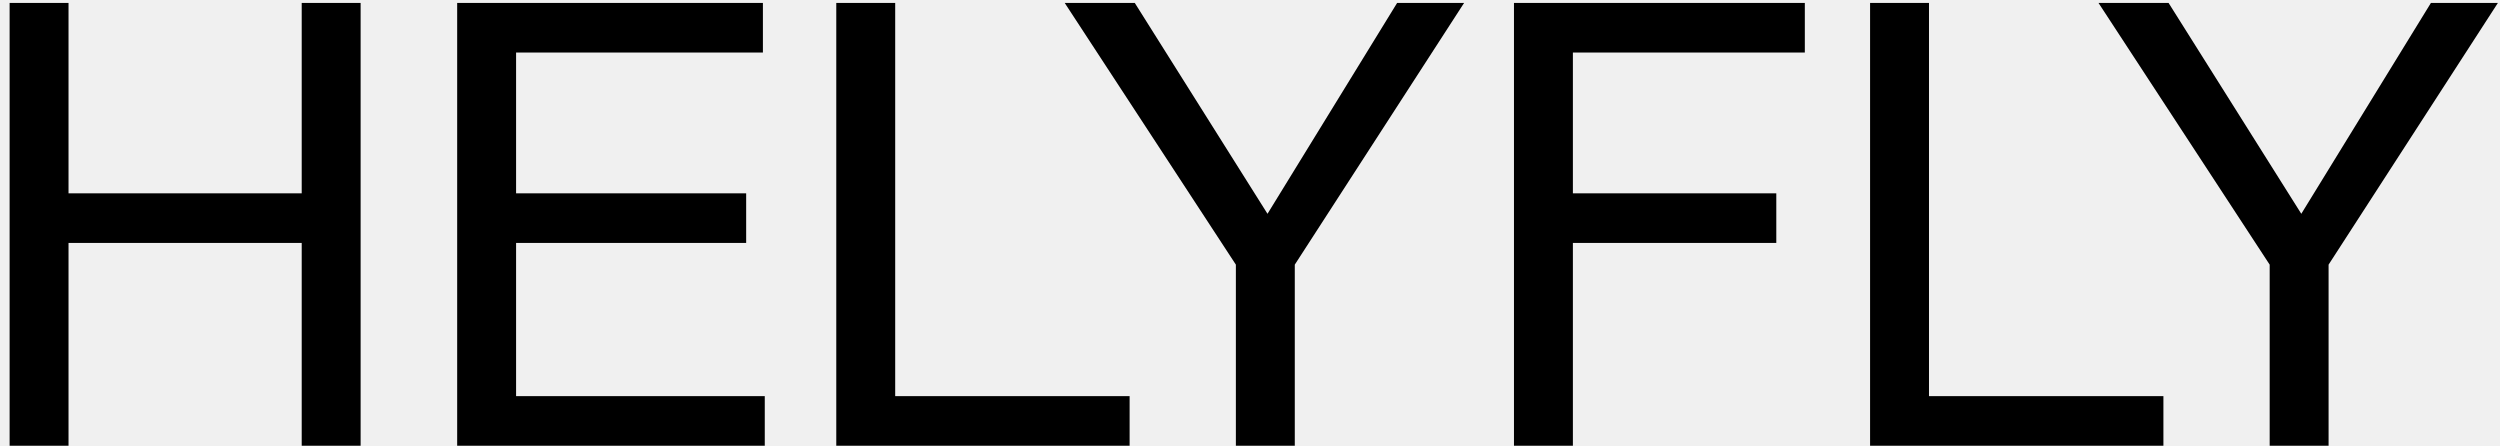
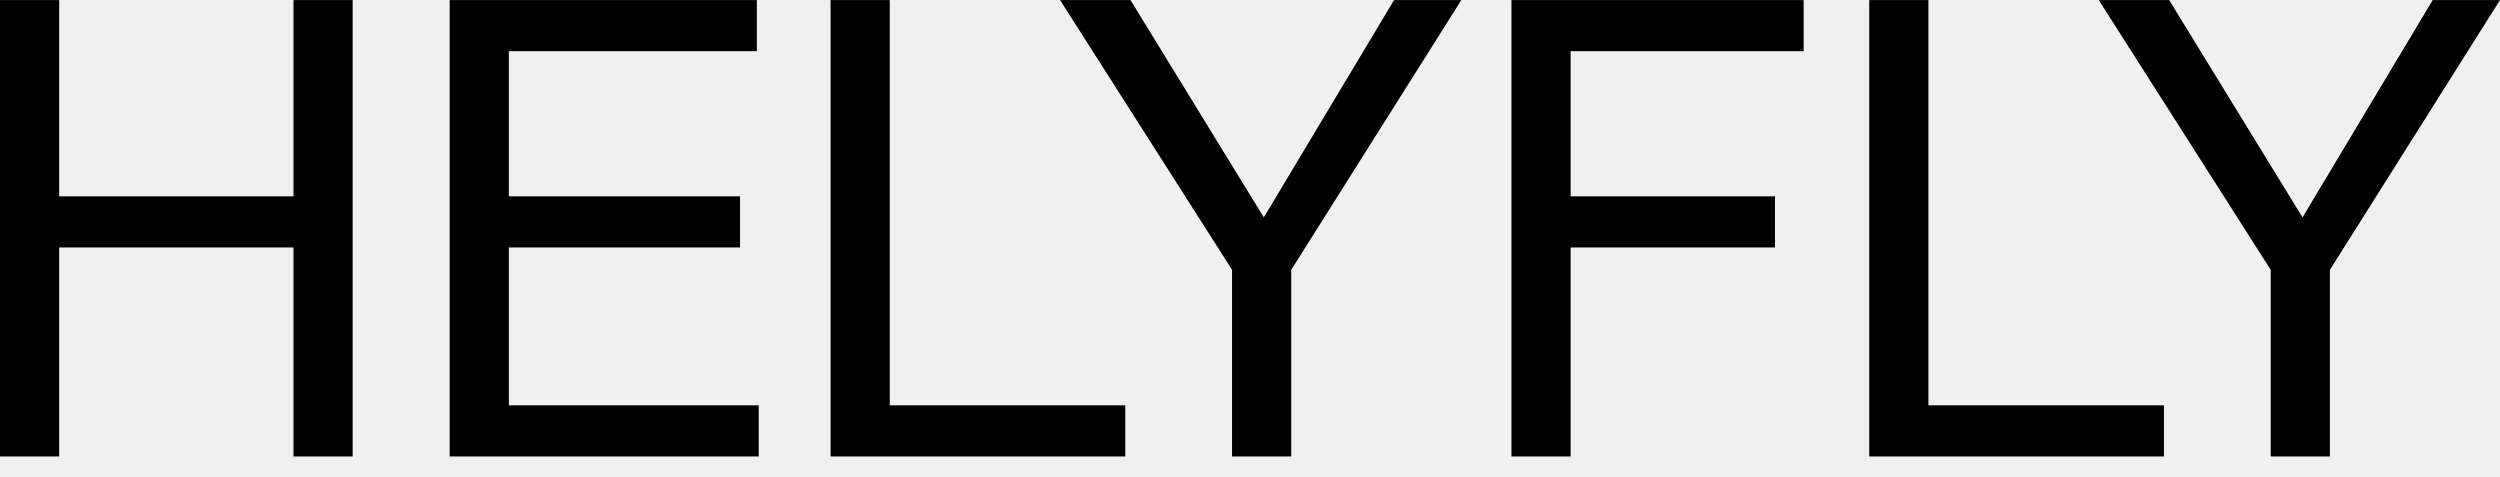
- <svg xmlns="http://www.w3.org/2000/svg" width="129" height="23" viewBox="0 0 129 23" fill="none">
-   <g clip-path="url(#clip0)">
-     <path d="M0.496 0.152V23H3.536V12.536H15.568V23H18.608V0.152H15.568V9.976H3.536V0.152H0.496ZM23.59 0.152V23H39.462V20.44H26.63V12.536H38.502V9.976H26.63V2.712H39.366V0.152H23.59ZM43.152 0.152V23H58.288V20.44H46.192V0.152H43.152ZM66.811 13.656L75.547 0.152H72.091L65.403 11.032L58.555 0.152H54.939L63.771 13.656V23H66.811V13.656ZM78.121 0.152V23H81.161V12.536H91.657V9.976H81.161V2.712H93.129V0.152H78.121ZM96.496 0.152V23H111.632V20.44H99.536V0.152H96.496ZM120.155 13.656L128.891 0.152H125.435L118.747 11.032L111.899 0.152H108.283L117.115 13.656V23H120.155V13.656Z" fill="black" />
-   </g>
-   <defs>
-     <clipPath id="clip0">
-       <rect width="129" height="23" fill="white" />
-     </clipPath>
-   </defs>
+ <svg xmlns="http://www.w3.org/2000/svg" width="84" height="16" viewBox="0 0 84 16" fill="none">
+   <path d="M0 0.002V15.337H1.989V8.314H9.861V15.337H11.849V0.002H9.861V6.596H1.989V0.002H0ZM15.109 0.002V15.337H25.493V13.619H17.098V8.314H24.865V6.596H17.098V1.72H25.43V0.002H15.109ZM27.907 0.002V15.337H37.809V13.619H29.896V0.002H27.907ZM43.385 9.066L49.101 0.002H46.84L42.464 7.304L37.984 0.002H35.618L41.397 9.066V15.337H43.385V9.066ZM50.785 0.002V15.337H52.773V8.314H59.64V6.596H52.773V1.72H60.603V0.002H50.785ZM62.806 0.002V15.337H72.709V13.619H64.795V0.002H62.806ZM78.285 9.066L84 0.002H81.739L77.364 7.304L72.883 0.002H70.518L76.296 9.066V15.337H78.285V9.066Z" fill="black" />
</svg>
